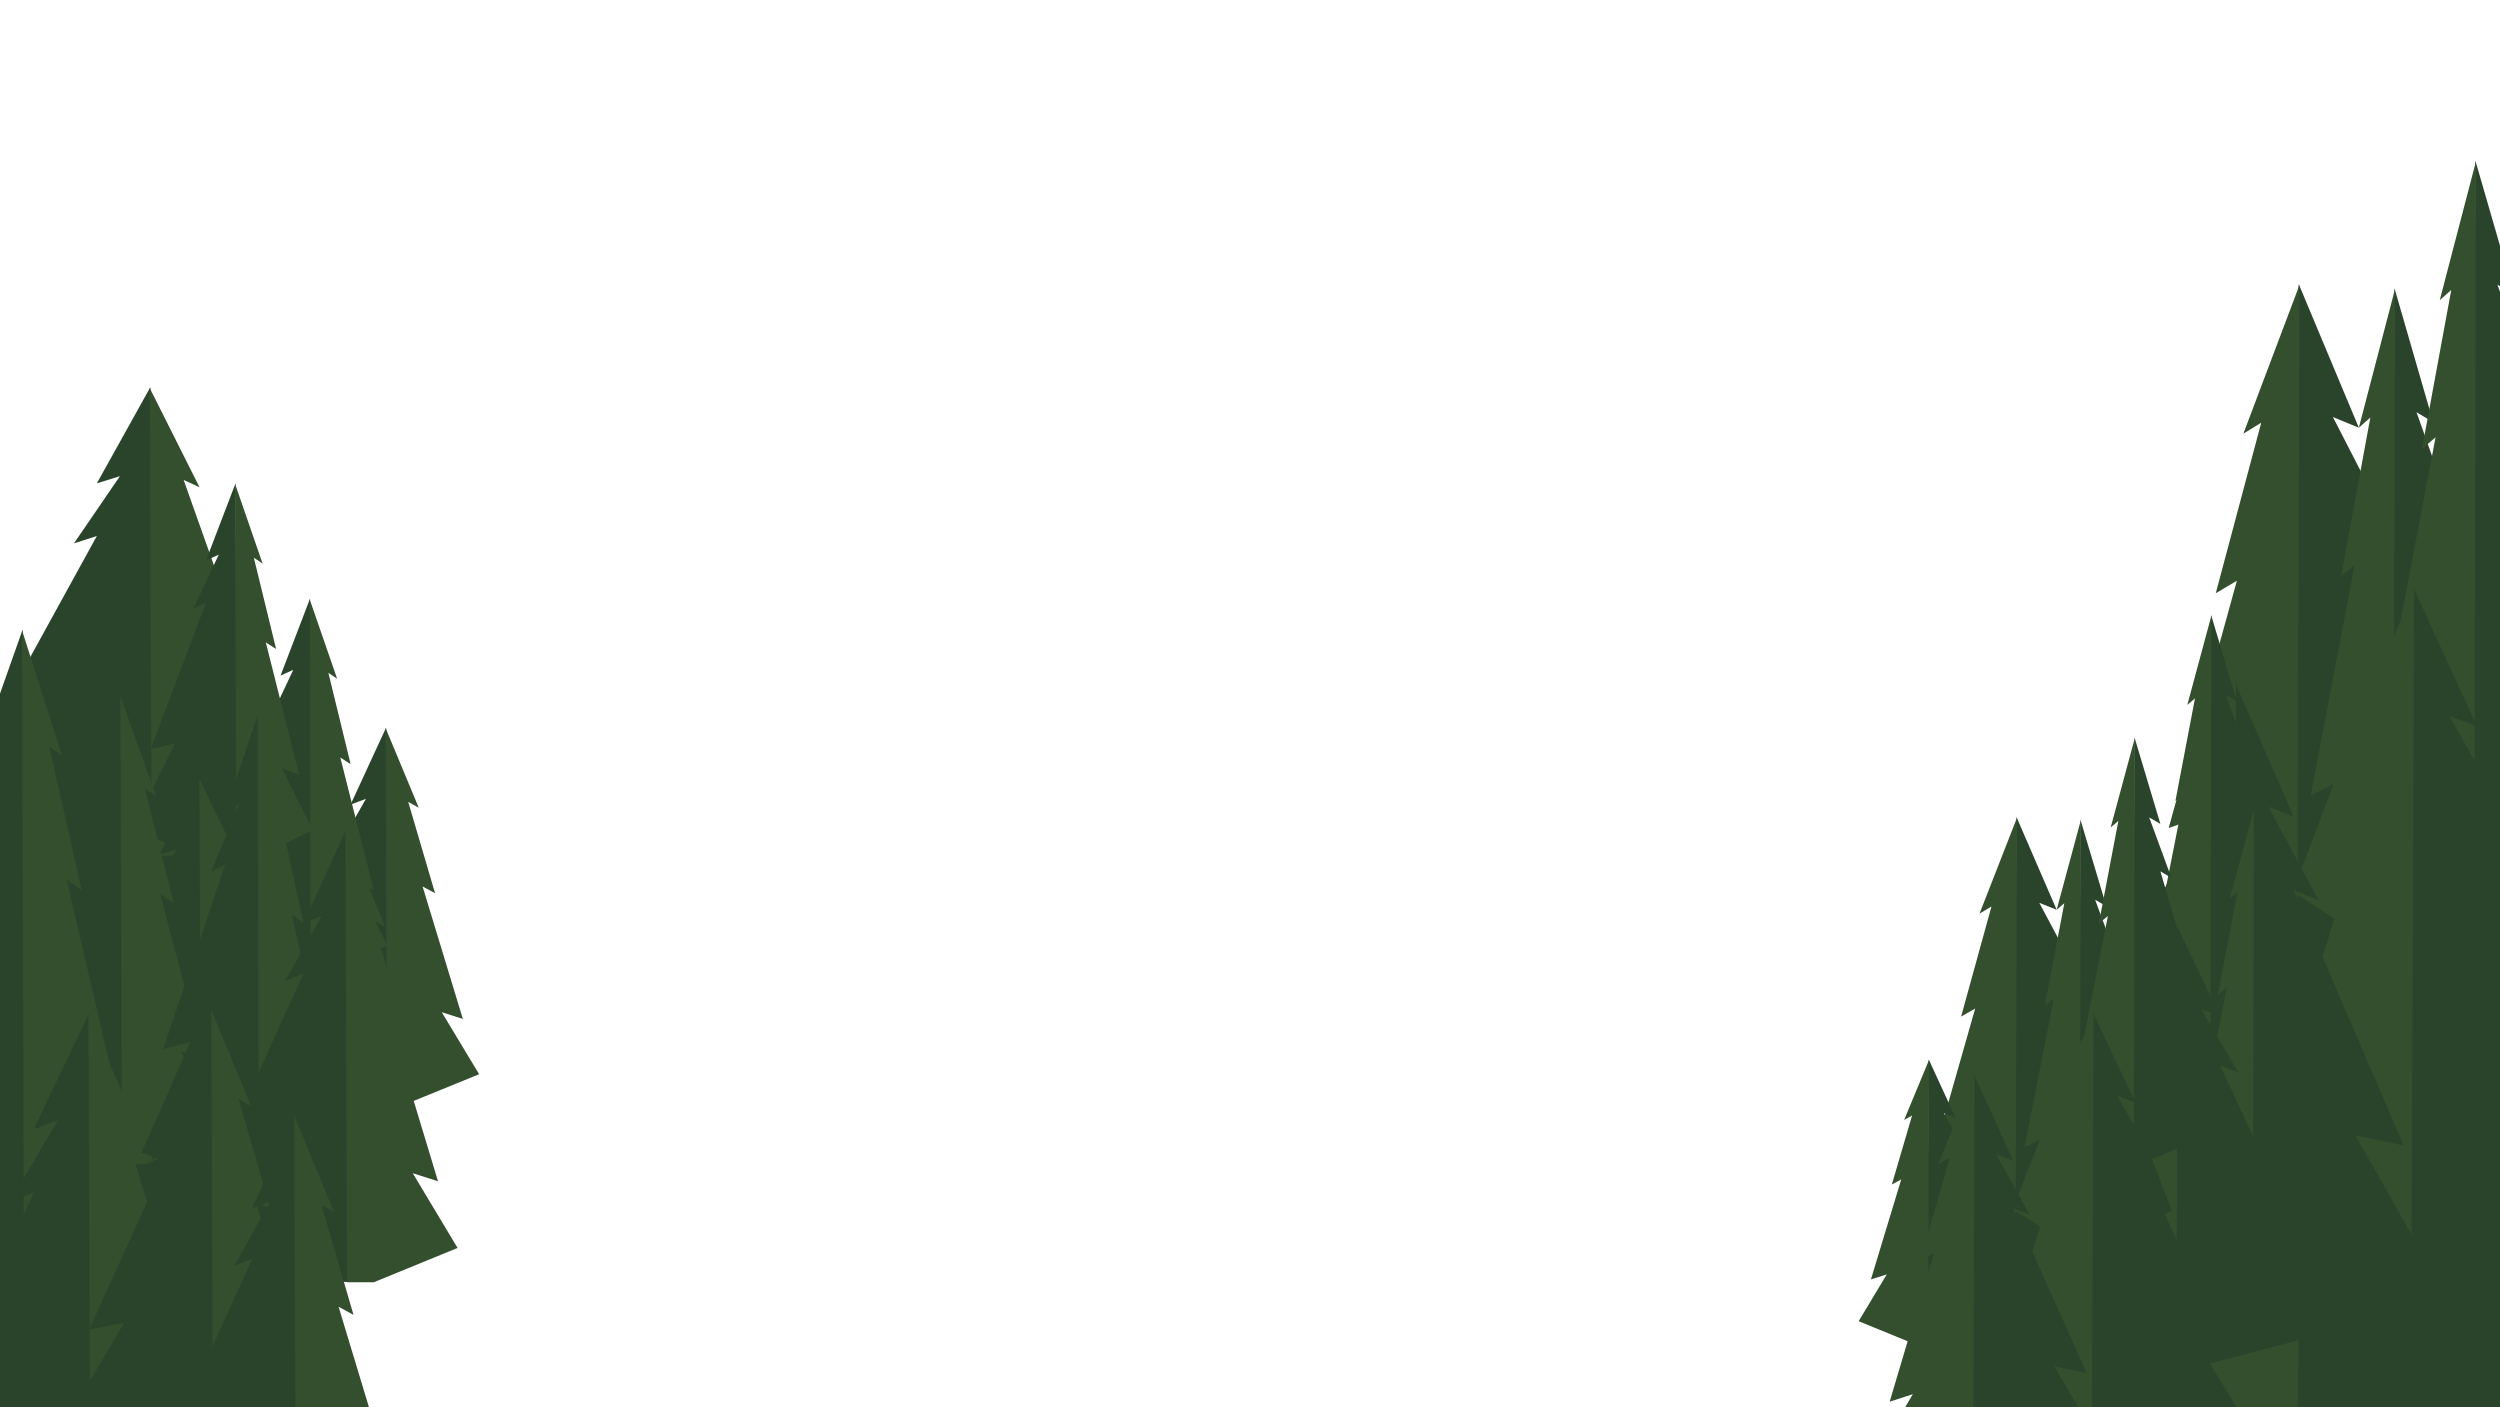
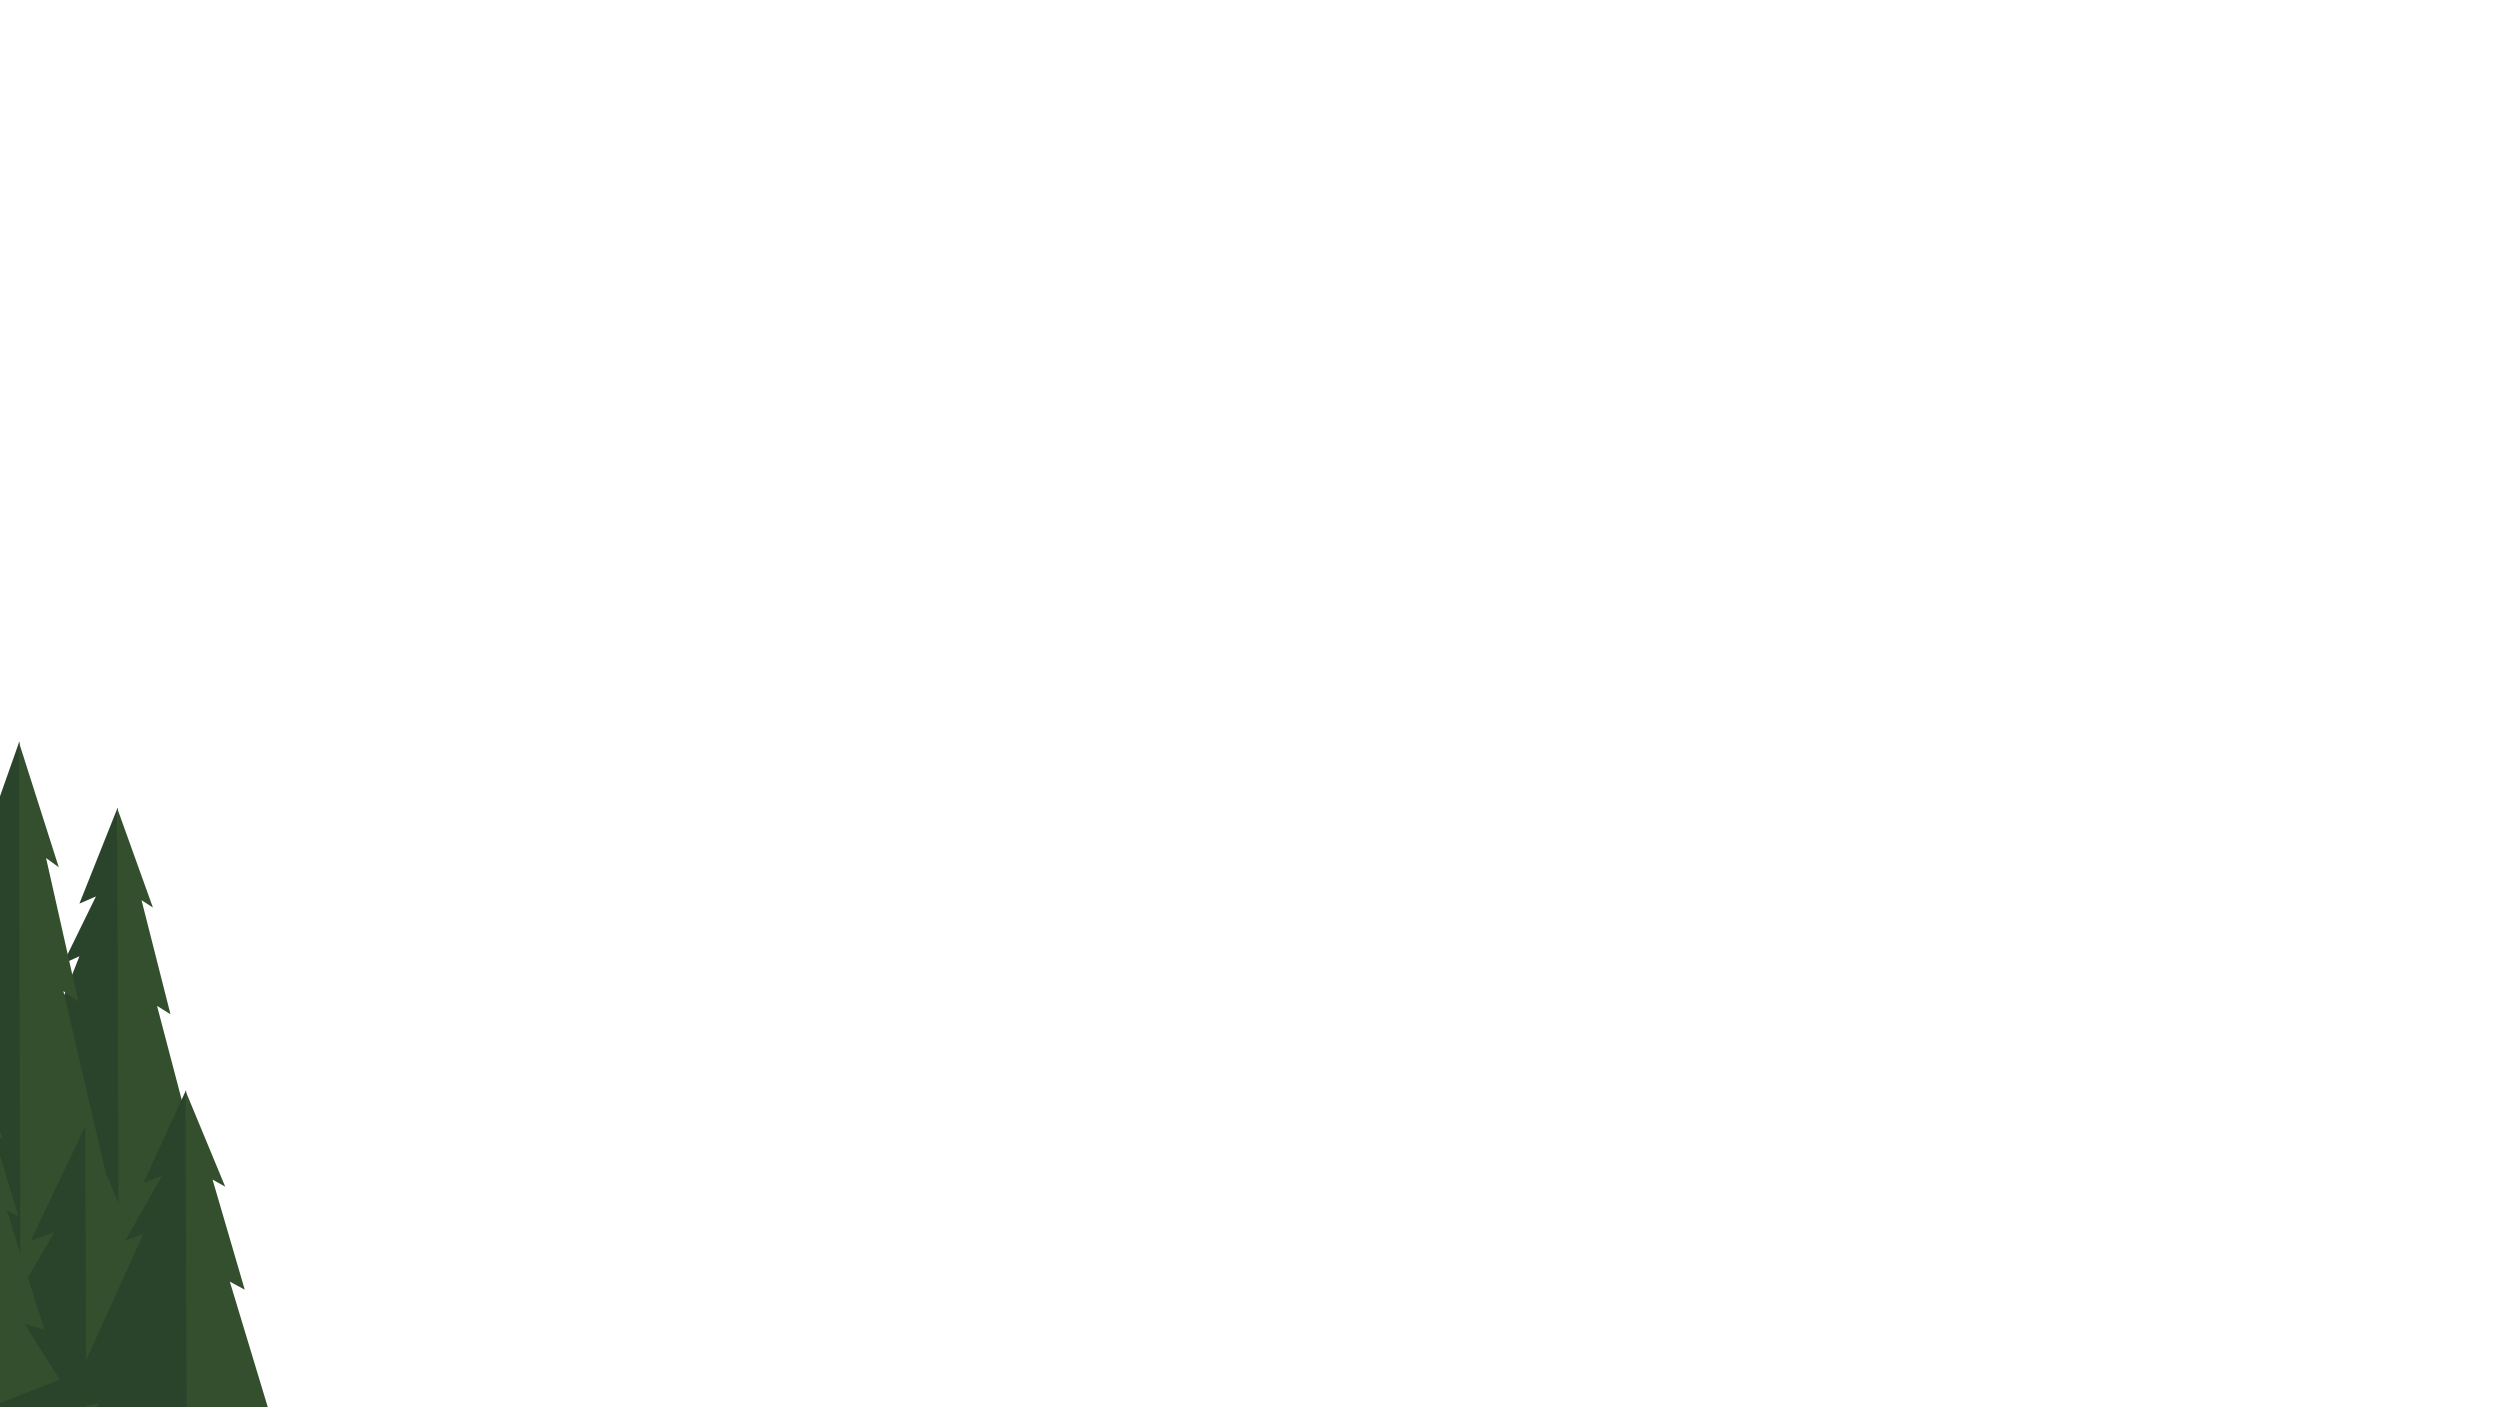
- <svg xmlns="http://www.w3.org/2000/svg" xmlns:xlink="http://www.w3.org/1999/xlink" id="svg611" viewBox="0 0 508 285.8" version="1.1" height="1080" width="1920">
+ <svg xmlns="http://www.w3.org/2000/svg" xmlns:xlink="http://www.w3.org/1999/xlink" width="1920" height="1080" version="1.1" viewBox="0 0 508 285.8" id="svg611">
  <defs id="defs47">
    <linearGradient id="linearGradient5117">
-       <stop id="stop5113" offset="0" style="stop-color:#1a1a1a;stop-opacity:1;" />
-       <stop id="stop5115" offset="1" style="stop-color:#1a1a1a;stop-opacity:0;" />
+       <stop style="stop-color:#1a1a1a;stop-opacity:1;" offset="0" id="stop5113" />
+       <stop style="stop-color:#1a1a1a;stop-opacity:0;" offset="1" id="stop5115" />
    </linearGradient>
    <linearGradient id="linearGradient5048">
-       <stop style="stop-color:#4d4d4d;stop-opacity:1;" offset="0" id="stop5044" />
-       <stop style="stop-color:#333333;stop-opacity:1" offset="1" id="stop5046" />
+       <stop id="stop5044" offset="0" style="stop-color:#4d4d4d;stop-opacity:1;" />
+       <stop id="stop5046" offset="1" style="stop-color:#333333;stop-opacity:1" />
    </linearGradient>
    <linearGradient id="linearGradient5040">
-       <stop id="stop5036" offset="0" style="stop-color:#000000;stop-opacity:1;" />
-       <stop id="stop5038" offset="1" style="stop-color:#000000;stop-opacity:0;" />
+       <stop style="stop-color:#000000;stop-opacity:1;" offset="0" id="stop5036" />
+       <stop style="stop-color:#000000;stop-opacity:0;" offset="1" id="stop5038" />
    </linearGradient>
    <linearGradient id="linearGradient4969">
-       <stop id="stop4965" offset="0" style="stop-color:#4d4d4d;stop-opacity:1;" />
-       <stop id="stop4967" offset="1" style="stop-color:#4d4d4d;stop-opacity:0;" />
+       <stop style="stop-color:#4d4d4d;stop-opacity:1;" offset="0" id="stop4965" />
+       <stop style="stop-color:#4d4d4d;stop-opacity:0;" offset="1" id="stop4967" />
    </linearGradient>
    <linearGradient id="linearGradient1147">
-       <stop id="stop10" offset="0" stop-color="#f3f5f4" />
-       <stop id="stop12" offset="1" stop-opacity="0" stop-color="#f3f5f4" />
+       <stop stop-color="#f3f5f4" offset="0" id="stop10" />
+       <stop stop-color="#f3f5f4" stop-opacity="0" offset="1" id="stop12" />
    </linearGradient>
-     <radialGradient xlink:href="#linearGradient1147" gradientUnits="userSpaceOnUse" gradientTransform="matrix(0.3433178,0,0,0.1651044,-9.227315,102.627)" r="610.5" cy="299.3" cx="1121" id="radialGradient1149" />
-     <linearGradient gradientUnits="userSpaceOnUse" gradientTransform="translate(-1.8e-6)" y2="238.6" y1="238.6" x2="396" x1="208.3" id="linearGradient1651">
-       <stop id="stop16" offset="0" stop-color="#75935a" />
-       <stop id="stop18" offset="1" stop-opacity="0" stop-color="#75935a" />
+     <radialGradient id="radialGradient1149" cx="1121" cy="299.3" r="610.5" gradientTransform="matrix(0.3433178,0,0,0.1651044,-9.227315,102.627)" gradientUnits="userSpaceOnUse" xlink:href="#linearGradient1147" />
+     <linearGradient id="linearGradient1651" x1="208.3" x2="396" y1="238.6" y2="238.6" gradientTransform="translate(-1.8e-6)" gradientUnits="userSpaceOnUse">
+       <stop stop-color="#75935a" offset="0" id="stop16" />
+       <stop stop-color="#75935a" stop-opacity="0" offset="1" id="stop18" />
    </linearGradient>
-     <linearGradient gradientUnits="userSpaceOnUse" y2="279.9" y1="279.9" x2="233.3" x1="66.68" id="linearGradient1665">
-       <stop id="stop21" offset="0" stop-color="#78935a" />
-       <stop id="stop23" offset="1" stop-opacity="0" stop-color="#78935a" />
+     <linearGradient id="linearGradient1665" x1="66.68" x2="233.3" y1="279.9" y2="279.9" gradientUnits="userSpaceOnUse">
+       <stop stop-color="#78935a" offset="0" id="stop21" />
+       <stop stop-color="#78935a" stop-opacity="0" offset="1" id="stop23" />
    </linearGradient>
-     <linearGradient gradientUnits="userSpaceOnUse" y2="263.5" y1="263.5" x2="520.1" x1="303.7" id="linearGradient1673">
-       <stop id="stop26" offset="0" stop-color="#78935a" />
-       <stop id="stop28" offset="1" stop-opacity="0" stop-color="#78935a" />
+     <linearGradient id="linearGradient1673" x1="303.7" x2="520.1" y1="263.5" y2="263.5" gradientUnits="userSpaceOnUse">
+       <stop stop-color="#78935a" offset="0" id="stop26" />
+       <stop stop-color="#78935a" stop-opacity="0" offset="1" id="stop28" />
    </linearGradient>
-     <radialGradient xlink:href="#linearGradient1147" gradientUnits="userSpaceOnUse" gradientTransform="matrix(0.2646,0,0,0.1202,-134.6392,167.6834)" r="610.5" cy="299.3" cx="1121" id="radialGradient1149-2" />
-     <linearGradient gradientUnits="userSpaceOnUse" y2="209.1" y1="209.1" x2="457.4" x1="379.2" id="linearGradient4157">
-       <stop id="stop32" offset="0" stop-color="#827f79" />
-       <stop id="stop34" offset="1" stop-opacity="0" stop-color="#827f79" />
+     <radialGradient id="radialGradient1149-2" cx="1121" cy="299.3" r="610.5" gradientTransform="matrix(0.2646,0,0,0.1202,-134.6392,167.6834)" gradientUnits="userSpaceOnUse" xlink:href="#linearGradient1147" />
+     <linearGradient id="linearGradient4157" x1="379.2" x2="457.4" y1="209.1" y2="209.1" gradientUnits="userSpaceOnUse">
+       <stop stop-color="#827f79" offset="0" id="stop32" />
+       <stop stop-color="#827f79" stop-opacity="0" offset="1" id="stop34" />
    </linearGradient>
-     <linearGradient gradientUnits="userSpaceOnUse" y2="148.1" y1="148.1" x2="533" x1="435.6" id="linearGradient4198">
-       <stop id="stop37" offset="0" stop-color="#625a56" />
-       <stop id="stop39" offset="1" stop-opacity="0" stop-color="#625a56" />
+     <linearGradient id="linearGradient4198" x1="435.6" x2="533" y1="148.1" y2="148.1" gradientUnits="userSpaceOnUse">
+       <stop stop-color="#625a56" offset="0" id="stop37" />
+       <stop stop-color="#625a56" stop-opacity="0" offset="1" id="stop39" />
    </linearGradient>
-     <linearGradient gradientUnits="userSpaceOnUse" y2="87.15" y1="87.15" x2="524.3" x1="465.9" id="linearGradient4216">
-       <stop id="stop42" offset="0" stop-color="#5a5550" />
-       <stop id="stop44" offset="1" stop-opacity="0" stop-color="#5a5550" />
+     <linearGradient id="linearGradient4216" x1="465.9" x2="524.3" y1="87.15" y2="87.15" gradientUnits="userSpaceOnUse">
+       <stop stop-color="#5a5550" offset="0" id="stop42" />
+       <stop stop-color="#5a5550" stop-opacity="0" offset="1" id="stop44" />
    </linearGradient>
-     <radialGradient id="radialGradient1149-3" cx="1121" cy="299.3" r="610.5" gradientTransform="matrix(0.3153,0,0,0.1297,258.5072,87.21426)" gradientUnits="userSpaceOnUse" xlink:href="#linearGradient1147" />
-     <radialGradient xlink:href="#linearGradient1147" gradientUnits="userSpaceOnUse" gradientTransform="matrix(0.3153,0,0,0.1297,254.1941,381.6381)" r="610.5" cy="299.3" cx="1121" id="radialGradient1149-3-7" />
-     <radialGradient gradientUnits="userSpaceOnUse" gradientTransform="matrix(3.448776,0.0174087,-0.00147954,0.5484356,-364.3224,155.7298)" r="26.509" fy="269.062" fx="150.694" cy="269.062" cx="150.694" id="radialGradient4971-2-6" xlink:href="#linearGradient4969" />
-     <radialGradient gradientUnits="userSpaceOnUse" gradientTransform="matrix(1.065807,-0.1135243,0.05665845,0.5319299,-46.0181,145.2042)" r="26.851" fy="324.28" fx="94.484" cy="324.28" cx="94.484" id="radialGradient5042" xlink:href="#linearGradient5040" />
-     <radialGradient r="26.509" fy="241.245" fx="150.563" cy="241.245" cx="150.563" gradientTransform="matrix(-0.06752618,0.2389607,-0.2019562,-0.05706935,209.0755,228.0112)" gradientUnits="userSpaceOnUse" id="radialGradient5052" xlink:href="#linearGradient5048" />
-     <radialGradient xlink:href="#linearGradient5117" id="radialGradient5119-2-7-0" cx="149.804" cy="340.995" fx="149.804" fy="340.995" r="49.367" gradientTransform="matrix(0.6753953,0.00335378,-3.3633288e-4,0.06773177,200.648,289.4295)" gradientUnits="userSpaceOnUse" />
-     <radialGradient id="radialGradient1149-2-0" cx="1121" cy="299.3" r="610.5" gradientTransform="matrix(-0.3118649,0,0,0.1514294,460.652,-34.10428)" gradientUnits="userSpaceOnUse" xlink:href="#linearGradient1147" />
-     <radialGradient id="radialGradient1149-2-4" cx="1121" cy="299.3" r="610.5" gradientTransform="matrix(0.2646,0,0,0.1202,-80.69317,59.86358)" gradientUnits="userSpaceOnUse" xlink:href="#linearGradient1147" />
-     <radialGradient xlink:href="#linearGradient1147" gradientUnits="userSpaceOnUse" gradientTransform="matrix(0.2646,0,0,0.1202,92.21199,34.0618)" r="610.5" cy="299.3" cx="1121" id="radialGradient1149-2-4-1" />
+     <radialGradient xlink:href="#linearGradient1147" gradientUnits="userSpaceOnUse" gradientTransform="matrix(0.3153,0,0,0.1297,258.5072,87.21426)" r="610.5" cy="299.3" cx="1121" id="radialGradient1149-3" />
+     <radialGradient id="radialGradient1149-3-7" cx="1121" cy="299.3" r="610.5" gradientTransform="matrix(0.3153,0,0,0.1297,254.1941,381.6381)" gradientUnits="userSpaceOnUse" xlink:href="#linearGradient1147" />
+     <radialGradient xlink:href="#linearGradient4969" id="radialGradient4971-2-6" cx="150.694" cy="269.062" fx="150.694" fy="269.062" r="26.509" gradientTransform="matrix(3.448776,0.0174087,-0.00147954,0.5484356,-364.3224,155.7298)" gradientUnits="userSpaceOnUse" />
+     <radialGradient xlink:href="#linearGradient5040" id="radialGradient5042" cx="94.484" cy="324.28" fx="94.484" fy="324.28" r="26.851" gradientTransform="matrix(1.065807,-0.1135243,0.05665845,0.5319299,-46.0181,145.2042)" gradientUnits="userSpaceOnUse" />
+     <radialGradient xlink:href="#linearGradient5048" id="radialGradient5052" gradientUnits="userSpaceOnUse" gradientTransform="matrix(-0.06752618,0.2389607,-0.2019562,-0.05706935,209.0755,228.0112)" cx="150.563" cy="241.245" fx="150.563" fy="241.245" r="26.509" />
+     <radialGradient gradientUnits="userSpaceOnUse" gradientTransform="matrix(0.6753953,0.00335378,-3.3633288e-4,0.06773177,200.648,289.4295)" r="49.367" fy="340.995" fx="149.804" cy="340.995" cx="149.804" id="radialGradient5119-2-7-0" xlink:href="#linearGradient5117" />
+     <radialGradient xlink:href="#linearGradient1147" gradientUnits="userSpaceOnUse" gradientTransform="matrix(-0.3118649,0,0,0.1514294,460.652,-34.10428)" r="610.5" cy="299.3" cx="1121" id="radialGradient1149-2-0" />
+     <radialGradient xlink:href="#linearGradient1147" gradientUnits="userSpaceOnUse" gradientTransform="matrix(0.2646,0,0,0.1202,-80.69317,59.86358)" r="610.5" cy="299.3" cx="1121" id="radialGradient1149-2-4" />
+     <radialGradient id="radialGradient1149-2-4-1" cx="1121" cy="299.3" r="610.5" gradientTransform="matrix(0.2646,0,0,0.1202,92.21199,34.0618)" gradientUnits="userSpaceOnUse" xlink:href="#linearGradient1147" />
  </defs>
-   <g id="layer12" style="display:inline">
-     <g style="display:inline" id="layer11">
-       <g transform="matrix(2.538617,0,0,1.984578,-391.4843,-468.253)" id="g183-1-58-8" style="display:inline">
-         <path d="m 168.4,293.5 -0.027,-0.066 -6.341,15.53 2.742,-1.16 -5.459,10.88 2.717,-1.186 -11.96,29.66 5.254,-1.186 -9.421,17.8 17.75,5.424 h 5.229 z" fill="#2a442c" id="path179-2-1-7" />
-         <path d="m 168.3,293.5 0.251,75.76 h 3.97 l 12.52,-5.763 -6.691,-12.54 3.774,1.356 -7.205,-26.78 2.23,1.356 -4.804,-18.47 1.887,1.186 z" fill="#334f2e" id="path181-6-4-1" />
+   <g style="display:inline" id="layer12">
+     <g id="layer11" style="display:inline">
+       <g transform="matrix(1.224543,0,0,1.255075,-182.3208,-204.1307)" id="g183-0-1" style="display:inline">
+         <path d="m 168.4,293.5 -0.027,-0.066 -6.341,15.53 2.742,-1.16 -5.459,10.88 2.717,-1.186 -11.96,29.66 5.254,-1.186 -9.421,17.8 17.75,5.424 h 5.229 z" fill="#2a442c" id="path179-1-7" />
+         <path d="m 168.3,293.5 0.251,75.76 h 3.97 l 12.52,-5.763 -6.691,-12.54 3.774,1.356 -7.205,-26.78 2.23,1.356 -4.804,-18.47 1.887,1.186 z" fill="#334f2e" id="path181-0-2" />
      </g>
-       <g style="display:inline" transform="matrix(1.711163,0,0,1.255075,-257.6286,-289.5427)" id="g183-3">
-         <path d="m 168.4,293.5 -0.027,-0.066 -6.341,15.53 2.742,-1.16 -5.459,10.88 2.717,-1.186 -11.96,29.66 5.254,-1.186 -9.421,17.8 17.75,5.424 h 5.229 z" fill="#2a442c" id="path179-6" />
-         <path d="m 168.3,293.5 0.251,75.76 h 3.97 l 12.52,-5.763 -6.691,-12.54 3.774,1.356 -7.205,-26.78 2.23,1.356 -4.804,-18.47 1.887,1.186 z" fill="#334f2e" id="path181-5" />
+       <g transform="matrix(1.36737,0,0,1.580559,-226.3413,-313.0931)" id="g183-1-58" style="display:inline">
+         <path d="m 168.4,293.5 -0.027,-0.066 -6.341,15.53 2.742,-1.16 -5.459,10.88 2.717,-1.186 -11.96,29.66 5.254,-1.186 -9.421,17.8 17.75,5.424 h 5.229 z" fill="#2a442c" id="path179-2-1" />
+         <path d="m 168.3,293.5 0.251,75.76 h 3.97 l 12.52,-5.763 -6.691,-12.54 3.774,1.356 -7.205,-26.78 2.23,1.356 -4.804,-18.47 1.887,1.186 z" fill="#334f2e" id="path181-6-4" />
      </g>
-       <g transform="matrix(1.135336,0,0,1.005,-112.7502,-146.9925)" id="g183-2">
-         <path d="m 168.4,293.5 -0.027,-0.066 -6.341,15.53 2.742,-1.16 -5.459,10.88 2.717,-1.186 -11.96,29.66 5.254,-1.186 -9.421,17.8 17.75,5.424 h 5.229 z" fill="#2a442c" id="path179-3" />
-         <path d="m 168.3,293.5 0.251,75.76 h 3.97 l 12.52,-5.763 -6.691,-12.54 3.774,1.356 -7.205,-26.78 2.23,1.356 -4.804,-18.47 1.887,1.186 z" fill="#334f2e" id="path181-1" />
-       </g>
-       <g transform="matrix(0.9424813,0,0,1.005,-95.73862,-173.2075)" id="g183-0">
-         <path d="m 168.4,293.5 -0.027,-0.066 -6.341,15.53 2.742,-1.16 -5.459,10.88 2.717,-1.186 -11.96,29.66 5.254,-1.186 -9.421,17.8 17.75,5.424 h 5.229 z" fill="#2a442c" id="path179-1" />
-         <path d="m 168.3,293.5 0.251,75.76 h 3.97 l 12.52,-5.763 -6.691,-12.54 3.774,1.356 -7.205,-26.78 2.23,1.356 -4.804,-18.47 1.887,1.186 z" fill="#334f2e" id="path181-0" />
-       </g>
-       <g id="g183-0-8" transform="matrix(0.9424813,0,0,1.005,-110.8855,-196.6115)">
-         <path id="path179-1-6" fill="#2a442c" d="m 168.4,293.5 -0.027,-0.066 -6.341,15.53 2.742,-1.16 -5.459,10.88 2.717,-1.186 -11.96,29.66 5.254,-1.186 -9.421,17.8 17.75,5.424 h 5.229 z" />
-         <path id="path181-0-9" fill="#334f2e" d="m 168.3,293.5 0.251,75.76 h 3.97 l 12.52,-5.763 -6.691,-12.54 3.774,1.356 -7.205,-26.78 2.23,1.356 -4.804,-18.47 1.887,1.186 z" />
-       </g>
-       <g id="g183" transform="matrix(1.317014,0,0,1.005,-181.1807,-136.7222)">
-         <path id="path179" fill="#2a442c" d="m 168.4,293.5 -0.027,-0.066 -6.341,15.53 2.742,-1.16 -5.459,10.88 2.717,-1.186 -11.96,29.66 5.254,-1.186 -9.421,17.8 17.75,5.424 h 5.229 z" />
-         <path id="path181" fill="#334f2e" d="m 168.3,293.5 0.251,75.76 h 3.97 l 12.52,-5.763 -6.691,-12.54 3.774,1.356 -7.205,-26.78 2.23,1.356 -4.804,-18.47 1.887,1.186 z" />
-       </g>
-       <g style="display:inline" id="g183-0-1" transform="matrix(1.224543,0,0,1.255075,-181.6726,-226.8202)">
-         <path id="path179-1-7" fill="#2a442c" d="m 168.4,293.5 -0.027,-0.066 -6.341,15.53 2.742,-1.16 -5.459,10.88 2.717,-1.186 -11.96,29.66 5.254,-1.186 -9.421,17.8 17.75,5.424 h 5.229 z" />
-         <path id="path181-0-2" fill="#334f2e" d="m 168.3,293.5 0.251,75.76 h 3.97 l 12.52,-5.763 -6.691,-12.54 3.774,1.356 -7.205,-26.78 2.23,1.356 -4.804,-18.47 1.887,1.186 z" />
-       </g>
-       <g style="display:inline" id="g183-1-58" transform="matrix(1.36737,0,0,1.580559,-225.693,-335.7826)">
-         <path id="path179-2-1" fill="#2a442c" d="m 168.4,293.5 -0.027,-0.066 -6.341,15.53 2.742,-1.16 -5.459,10.88 2.717,-1.186 -11.96,29.66 5.254,-1.186 -9.421,17.8 17.75,5.424 h 5.229 z" />
-         <path id="path181-6-4" fill="#334f2e" d="m 168.3,293.5 0.251,75.76 h 3.97 l 12.52,-5.763 -6.691,-12.54 3.774,1.356 -7.205,-26.78 2.23,1.356 -4.804,-18.47 1.887,1.186 z" />
-       </g>
-       <g style="display:inline" id="g183-1-5-0-7" transform="matrix(1.76984,0,0,1.512703,-279.9397,-237.8987)">
-         <path id="path179-2-3-0-1" fill="#2a442c" d="m 168.4,293.5 -0.027,-0.066 -6.341,15.53 2.742,-1.16 -5.459,10.88 2.717,-1.186 -11.96,29.66 5.254,-1.186 -9.421,17.8 17.75,5.424 h 5.229 z" />
-         <path id="path181-6-1-5-3" fill="#334f2e" d="m 168.3,293.5 0.251,75.76 h 3.97 l 12.52,-5.763 -6.691,-12.54 3.774,1.356 -7.205,-26.78 2.23,1.356 -4.804,-18.47 1.887,1.186 z" />
+       <g transform="matrix(1.76984,0,0,1.512703,-280.5879,-215.2092)" id="g183-1-5-0-7" style="display:inline">
+         <path d="m 168.4,293.5 -0.027,-0.066 -6.341,15.53 2.742,-1.16 -5.459,10.88 2.717,-1.186 -11.96,29.66 5.254,-1.186 -9.421,17.8 17.75,5.424 h 5.229 z" fill="#2a442c" id="path179-2-3-0-1" />
+         <path d="m 168.3,293.5 0.251,75.76 h 3.97 l 12.52,-5.763 -6.691,-12.54 3.774,1.356 -7.205,-26.78 2.23,1.356 -4.804,-18.47 1.887,1.186 z" fill="#334f2e" id="path181-6-1-5-3" />
      </g>
    </g>
-     <g style="display:inline" id="layer9">
-       <g style="display:inline" transform="matrix(-3.294593,0,0,2.070885,1022.249,-462.7857)" id="g183-1-5-0-9-7-4-8">
-         <path d="m 168.4,293.5 -0.027,-0.066 -6.341,15.53 2.742,-1.16 -5.459,10.88 2.717,-1.186 -11.96,29.66 5.254,-1.186 -9.421,17.8 17.75,5.424 h 5.229 z" fill="#2a442c" id="path179-2-3-0-7-2-0-0" />
-         <path d="m 168.3,293.5 0.251,75.76 h 3.97 l 12.52,-5.763 -6.691,-12.54 3.774,1.356 -7.205,-26.78 2.23,1.356 -4.804,-18.47 1.887,1.186 z" fill="#334f2e" id="path181-6-1-5-1-9-9-4" />
+     <g id="layer9" style="display:inline">
+       <g id="g183-1-5-0" transform="matrix(1.362175,0,0,1.211295,-191.6089,-133.8471)">
+         <path id="path179-2-3-0" fill="#2a442c" d="m 168.4,293.5 -0.027,-0.066 -6.341,15.53 2.742,-1.16 -5.459,10.88 2.717,-1.186 -11.96,29.66 5.254,-1.186 -9.421,17.8 17.75,5.424 h 5.229 z" />
+         <path id="path181-6-1-5" fill="#334f2e" d="m 168.3,293.5 0.251,75.76 h 3.97 l 12.52,-5.763 -6.691,-12.54 3.774,1.356 -7.205,-26.78 2.23,1.356 -4.804,-18.47 1.887,1.186 z" />
      </g>
-       <g transform="translate(-103.5685,-149.2815)" id="g1656">
-         <g transform="matrix(-1.9236,0,0,1.876749,894.6104,-343.6373)" id="g183-1-5-0-9-7-3" style="display:inline">
-           <path d="m 168.4,293.5 -0.027,-0.066 -6.341,15.53 2.742,-1.16 -5.459,10.88 2.717,-1.186 -11.96,29.66 5.254,-1.186 -9.421,17.8 17.75,5.424 h 5.229 z" fill="#2a442c" id="path179-2-3-0-7-2-7" />
-           <path d="m 168.3,293.5 0.251,75.76 h 3.97 l 12.52,-5.763 -6.691,-12.54 3.774,1.356 -7.205,-26.78 2.23,1.356 -4.804,-18.47 1.887,1.186 z" fill="#334f2e" id="path181-6-1-5-1-9-4" />
-         </g>
-         <g transform="matrix(-1.238978,0,0,1.749753,838.5468,-370.007)" id="g183-1-5-0-9-7-4-0-1-0-6-6-0" style="display:inline">
-           <path d="m 168.4,293.5 -0.027,-0.066 -6.341,15.53 2.742,-1.16 -5.459,10.88 2.717,-1.186 -11.96,29.66 5.254,-1.186 -9.421,17.8 17.75,5.424 h 5.229 z" fill="#2a442c" id="path179-2-3-0-7-2-0-0-0-3-6-4-5" />
-           <path d="m 168.3,293.5 0.251,75.76 h 3.97 l 12.52,-5.763 -6.691,-12.54 3.774,1.356 -7.205,-26.78 2.23,1.356 -4.804,-18.47 1.887,1.186 z" fill="#334f2e" id="path181-6-1-5-1-9-9-9-1-4-2-2-7" />
-         </g>
-         <g id="g183-1-5-0-9-7-4-0-1-0-6-6-9-0" transform="matrix(-1.238978,0,0,1.749753,851.4747,-309.0222)" style="display:inline">
-           <path id="path179-2-3-0-7-2-0-0-0-3-6-4-0-0" fill="#2a442c" d="m 168.4,293.5 -0.027,-0.066 -6.341,15.53 2.742,-1.16 -5.459,10.88 2.717,-1.186 -11.96,29.66 5.254,-1.186 -9.421,17.8 17.75,5.424 h 5.229 z" />
-           <path id="path181-6-1-5-1-9-9-9-1-4-2-2-3-5" fill="#334f2e" d="m 168.3,293.5 0.251,75.76 h 3.97 l 12.52,-5.763 -6.691,-12.54 3.774,1.356 -7.205,-26.78 2.23,1.356 -4.804,-18.47 1.887,1.186 z" />
-         </g>
-         <g transform="matrix(-2.039627,0,0,1.816175,963.1172,-291.3797)" id="g183-1-5-0-9-7-4-0-1-0-6-5-6" style="display:inline">
-           <path d="m 168.4,293.5 -0.027,-0.066 -6.341,15.53 2.742,-1.16 -5.459,10.88 2.717,-1.186 -11.96,29.66 5.254,-1.186 -9.421,17.8 17.75,5.424 h 5.229 z" fill="#2a442c" id="path179-2-3-0-7-2-0-0-0-3-6-9-7" />
-           <path d="m 168.3,293.5 0.251,75.76 h 3.97 l 12.52,-5.763 -6.691,-12.54 3.774,1.356 -7.205,-26.78 2.23,1.356 -4.804,-18.47 1.887,1.186 z" fill="#334f2e" id="path181-6-1-5-1-9-9-9-1-4-2-27-8" />
-         </g>
-         <g transform="matrix(-1.238978,0,0,1.749753,798.7942,-305.521)" id="g183-1-5-0-9-7-4-0-1-0-6-6-5-7-0" style="display:inline">
-           <path d="m 168.4,293.5 -0.027,-0.066 -6.341,15.53 2.742,-1.16 -5.459,10.88 2.717,-1.186 -11.96,29.66 5.254,-1.186 -9.421,17.8 17.75,5.424 h 5.229 z" fill="#2a442c" id="path179-2-3-0-7-2-0-0-0-3-6-4-1-2-6" />
-           <path d="m 168.3,293.5 0.251,75.76 h 3.97 l 12.52,-5.763 -6.691,-12.54 3.774,1.356 -7.205,-26.78 2.23,1.356 -4.804,-18.47 1.887,1.186 z" fill="#334f2e" id="path181-6-1-5-1-9-9-9-1-4-2-2-0-4-5" />
-         </g>
-         <g id="g183-1-5-0-9-7-4-0-1-0-6-6-5-73" transform="matrix(-1.238978,0,0,1.749753,815.2391,-331.4459)" style="display:inline">
-           <path id="path179-2-3-0-7-2-0-0-0-3-6-4-1-4" fill="#2a442c" d="m 168.4,293.5 -0.027,-0.066 -6.341,15.53 2.742,-1.16 -5.459,10.88 2.717,-1.186 -11.96,29.66 5.254,-1.186 -9.421,17.8 17.75,5.424 h 5.229 z" />
-           <path id="path181-6-1-5-1-9-9-9-1-4-2-2-0-3" fill="#334f2e" d="m 168.3,293.5 0.251,75.76 h 3.97 l 12.52,-5.763 -6.691,-12.54 3.774,1.356 -7.205,-26.78 2.23,1.356 -4.804,-18.47 1.887,1.186 z" />
-         </g>
-         <g id="g183-1-5-0-9-7-4-0-1-0-6-0" transform="matrix(-2.039627,0,0,1.816175,937.4176,-264.2301)" style="display:inline">
-           <path id="path179-2-3-0-7-2-0-0-0-3-6-48" fill="#2a442c" d="m 168.4,293.5 -0.027,-0.066 -6.341,15.53 2.742,-1.16 -5.459,10.88 2.717,-1.186 -11.96,29.66 5.254,-1.186 -9.421,17.8 17.75,5.424 h 5.229 z" />
-           <path id="path181-6-1-5-1-9-9-9-1-4-2-7" fill="#334f2e" d="m 168.3,293.5 0.251,75.76 h 3.97 l 12.52,-5.763 -6.691,-12.54 3.774,1.356 -7.205,-26.78 2.23,1.356 -4.804,-18.47 1.887,1.186 z" />
-         </g>
-         <g transform="matrix(-1.870312,0,0,1.749753,872.7334,-225.3471)" id="g183-1-5-0-9-7-4-0-1-0-5" style="display:inline">
-           <path d="m 168.4,293.5 -0.027,-0.066 -6.341,15.53 2.742,-1.16 -5.459,10.88 2.717,-1.186 -11.96,29.66 5.254,-1.186 -9.421,17.8 17.75,5.424 h 5.229 z" fill="#2a442c" id="path179-2-3-0-7-2-0-0-0-3-9" />
-           <path d="m 168.3,293.5 0.251,75.76 h 3.97 l 12.52,-5.763 -6.691,-12.54 3.774,1.356 -7.205,-26.78 2.23,1.356 -4.804,-18.47 1.887,1.186 z" fill="#334f2e" id="path181-6-1-5-1-9-9-9-1-4-5" />
-         </g>
-       </g>
-       <g transform="matrix(1.052409,0,0,1.265631,-124.8226,-226.1492)" id="g183-1">
-         <path d="m 168.4,293.5 -0.027,-0.066 -6.341,15.53 2.742,-1.16 -5.459,10.88 2.717,-1.186 -11.96,29.66 5.254,-1.186 -9.421,17.8 17.75,5.424 h 5.229 z" fill="#2a442c" id="path179-2" />
-         <path d="m 168.3,293.5 0.251,75.76 h 3.97 l 12.52,-5.763 -6.691,-12.54 3.774,1.356 -7.205,-26.78 2.23,1.356 -4.804,-18.47 1.887,1.186 z" fill="#334f2e" id="path181-6" />
-       </g>
-       <g id="g183-1-5" transform="matrix(1.362175,0,0,1.211295,-159.1059,-186.6753)">
-         <path id="path179-2-3" fill="#2a442c" d="m 168.4,293.5 -0.027,-0.066 -6.341,15.53 2.742,-1.16 -5.459,10.88 2.717,-1.186 -11.96,29.66 5.254,-1.186 -9.421,17.8 17.75,5.424 h 5.229 z" />
-         <path id="path181-6-1" fill="#334f2e" d="m 168.3,293.5 0.251,75.76 h 3.97 l 12.52,-5.763 -6.691,-12.54 3.774,1.356 -7.205,-26.78 2.23,1.356 -4.804,-18.47 1.887,1.186 z" />
-       </g>
-       <g transform="matrix(1.362175,0,0,1.211295,-186.3607,-150.264)" id="g183-1-5-0">
-         <path d="m 168.4,293.5 -0.027,-0.066 -6.341,15.53 2.742,-1.16 -5.459,10.88 2.717,-1.186 -11.96,29.66 5.254,-1.186 -9.421,17.8 17.75,5.424 h 5.229 z" fill="#2a442c" id="path179-2-3-0" />
-         <path d="m 168.3,293.5 0.251,75.76 h 3.97 l 12.52,-5.763 -6.691,-12.54 3.774,1.356 -7.205,-26.78 2.23,1.356 -4.804,-18.47 1.887,1.186 z" fill="#334f2e" id="path181-6-1-5" />
-       </g>
-       <g id="g183-1-5-0-9" transform="matrix(1.362175,0,0,1.211295,-169.5046,-128.7347)">
-         <path id="path179-2-3-0-7" fill="#2a442c" d="m 168.4,293.5 -0.027,-0.066 -6.341,15.53 2.742,-1.16 -5.459,10.88 2.717,-1.186 -11.96,29.66 5.254,-1.186 -9.421,17.8 17.75,5.424 h 5.229 z" />
-         <path id="path181-6-1-5-1" fill="#334f2e" d="m 168.3,293.5 0.251,75.76 h 3.97 l 12.52,-5.763 -6.691,-12.54 3.774,1.356 -7.205,-26.78 2.23,1.356 -4.804,-18.47 1.887,1.186 z" />
-       </g>
-       <g transform="translate(-55.71272,4.285594)" id="g1630">
-         <g style="display:inline" id="g183-1-5-0-9-7" transform="matrix(-1.284693,0,0,1.211295,681.8155,-193.634)">
-           <path id="path179-2-3-0-7-2" fill="#2a442c" d="m 168.4,293.5 -0.027,-0.066 -6.341,15.53 2.742,-1.16 -5.459,10.88 2.717,-1.186 -11.96,29.66 5.254,-1.186 -9.421,17.8 17.75,5.424 h 5.229 z" />
-           <path id="path181-6-1-5-1-9" fill="#334f2e" d="m 168.3,293.5 0.251,75.76 h 3.97 l 12.52,-5.763 -6.691,-12.54 3.774,1.356 -7.205,-26.78 2.23,1.356 -4.804,-18.47 1.887,1.186 z" />
-         </g>
-         <g style="display:inline" transform="matrix(-0.8553457,0,0,0.7589989,591.6831,-11.66221)" id="g183-1-5-0-9-7-4">
-           <path d="m 168.4,293.5 -0.027,-0.066 -6.341,15.53 2.742,-1.16 -5.459,10.88 2.717,-1.186 -11.96,29.66 5.254,-1.186 -9.421,17.8 17.75,5.424 h 5.229 z" fill="#2a442c" id="path179-2-3-0-7-2-0" />
-           <path d="m 168.3,293.5 0.251,75.76 h 3.97 l 12.52,-5.763 -6.691,-12.54 3.774,1.356 -7.205,-26.78 2.23,1.356 -4.804,-18.47 1.887,1.186 z" fill="#334f2e" id="path181-6-1-5-1-9-9" />
-         </g>
-         <g style="display:inline" id="g183-1-5-0-9-7-4-0-1-0-6-6" transform="matrix(-0.827462,0,0,1.129329,644.373,-210.6535)">
-           <path id="path179-2-3-0-7-2-0-0-0-3-6-4" fill="#2a442c" d="m 168.4,293.5 -0.027,-0.066 -6.341,15.53 2.742,-1.16 -5.459,10.88 2.717,-1.186 -11.96,29.66 5.254,-1.186 -9.421,17.8 17.75,5.424 h 5.229 z" />
-           <path id="path181-6-1-5-1-9-9-9-1-4-2-2" fill="#334f2e" d="m 168.3,293.5 0.251,75.76 h 3.97 l 12.52,-5.763 -6.691,-12.54 3.774,1.356 -7.205,-26.78 2.23,1.356 -4.804,-18.47 1.887,1.186 z" />
-         </g>
-         <g style="display:inline" transform="matrix(-0.827462,0,0,1.129329,653.007,-171.2926)" id="g183-1-5-0-9-7-4-0-1-0-6-6-9">
-           <path d="m 168.4,293.5 -0.027,-0.066 -6.341,15.53 2.742,-1.16 -5.459,10.88 2.717,-1.186 -11.96,29.66 5.254,-1.186 -9.421,17.8 17.75,5.424 h 5.229 z" fill="#2a442c" id="path179-2-3-0-7-2-0-0-0-3-6-4-0" />
-           <path d="m 168.3,293.5 0.251,75.76 h 3.97 l 12.52,-5.763 -6.691,-12.54 3.774,1.356 -7.205,-26.78 2.23,1.356 -4.804,-18.47 1.887,1.186 z" fill="#334f2e" id="path181-6-1-5-1-9-9-9-1-4-2-2-3" />
-         </g>
-         <g style="display:inline" id="g183-1-5-0-9-7-4-0-1-0-6-5" transform="matrix(-1.362182,0,0,1.172199,727.5684,-159.9058)">
-           <path id="path179-2-3-0-7-2-0-0-0-3-6-9" fill="#2a442c" d="m 168.4,293.5 -0.027,-0.066 -6.341,15.53 2.742,-1.16 -5.459,10.88 2.717,-1.186 -11.96,29.66 5.254,-1.186 -9.421,17.8 17.75,5.424 h 5.229 z" />
-           <path id="path181-6-1-5-1-9-9-9-1-4-2-27" fill="#334f2e" d="m 168.3,293.5 0.251,75.76 h 3.97 l 12.52,-5.763 -6.691,-12.54 3.774,1.356 -7.205,-26.78 2.23,1.356 -4.804,-18.47 1.887,1.186 z" />
-         </g>
-         <g style="display:inline" id="g183-1-5-0-9-7-4-0-1-0-6-6-5-7" transform="matrix(-0.827462,0,0,1.129329,617.8239,-169.0329)">
-           <path id="path179-2-3-0-7-2-0-0-0-3-6-4-1-2" fill="#2a442c" d="m 168.4,293.5 -0.027,-0.066 -6.341,15.53 2.742,-1.16 -5.459,10.88 2.717,-1.186 -11.96,29.66 5.254,-1.186 -9.421,17.8 17.75,5.424 h 5.229 z" />
-           <path id="path181-6-1-5-1-9-9-9-1-4-2-2-0-4" fill="#334f2e" d="m 168.3,293.5 0.251,75.76 h 3.97 l 12.52,-5.763 -6.691,-12.54 3.774,1.356 -7.205,-26.78 2.23,1.356 -4.804,-18.47 1.887,1.186 z" />
-         </g>
-         <g style="display:inline" transform="matrix(-0.827462,0,0,1.129329,628.8067,-185.7654)" id="g183-1-5-0-9-7-4-0-1-0-6-6-5">
-           <path d="m 168.4,293.5 -0.027,-0.066 -6.341,15.53 2.742,-1.16 -5.459,10.88 2.717,-1.186 -11.96,29.66 5.254,-1.186 -9.421,17.8 17.75,5.424 h 5.229 z" fill="#2a442c" id="path179-2-3-0-7-2-0-0-0-3-6-4-1" />
-           <path d="m 168.3,293.5 0.251,75.76 h 3.97 l 12.52,-5.763 -6.691,-12.54 3.774,1.356 -7.205,-26.78 2.23,1.356 -4.804,-18.47 1.887,1.186 z" fill="#334f2e" id="path181-6-1-5-1-9-9-9-1-4-2-2-0" />
-         </g>
-         <g transform="matrix(-1.362182,0,0,1.172199,710.4047,-142.3828)" id="g183-1-5-0-9-7-4-0-1-0-6">
-           <path d="m 168.4,293.5 -0.027,-0.066 -6.341,15.53 2.742,-1.16 -5.459,10.88 2.717,-1.186 -11.96,29.66 5.254,-1.186 -9.421,17.8 17.75,5.424 h 5.229 z" fill="#2a442c" id="path179-2-3-0-7-2-0-0-0-3-6" />
-           <path d="m 168.3,293.5 0.251,75.76 h 3.97 l 12.52,-5.763 -6.691,-12.54 3.774,1.356 -7.205,-26.78 2.23,1.356 -4.804,-18.47 1.887,1.186 z" fill="#334f2e" id="path181-6-1-5-1-9-9-9-1-4-2" />
-         </g>
-         <g id="g183-1-5-0-9-7-4-0-1-0" transform="matrix(-1.249104,0,0,1.129329,667.2048,-117.2868)">
-           <path id="path179-2-3-0-7-2-0-0-0-3" fill="#2a442c" d="m 168.4,293.5 -0.027,-0.066 -6.341,15.53 2.742,-1.16 -5.459,10.88 2.717,-1.186 -11.96,29.66 5.254,-1.186 -9.421,17.8 17.75,5.424 h 5.229 z" />
-           <path id="path181-6-1-5-1-9-9-9-1-4" fill="#334f2e" d="m 168.3,293.5 0.251,75.76 h 3.97 l 12.52,-5.763 -6.691,-12.54 3.774,1.356 -7.205,-26.78 2.23,1.356 -4.804,-18.47 1.887,1.186 z" />
-         </g>
+       <g transform="matrix(1.062987,0,0,0.9079738,-184.6258,-49.65785)" id="g183-1-5-0-9">
+         <path d="m 168.4,293.5 -0.027,-0.066 -6.341,15.53 2.742,-1.16 -5.459,10.88 2.717,-1.186 -11.96,29.66 5.254,-1.186 -9.421,17.8 17.75,5.424 h 5.229 z" fill="#2a442c" id="path179-2-3-0-7" />
+         <path d="m 168.3,293.5 0.251,75.76 h 3.97 l 12.52,-5.763 -6.691,-12.54 3.774,1.356 -7.205,-26.78 2.23,1.356 -4.804,-18.47 1.887,1.186 z" fill="#334f2e" id="path181-6-1-5-1" />
      </g>
    </g>
  </g>
</svg>
